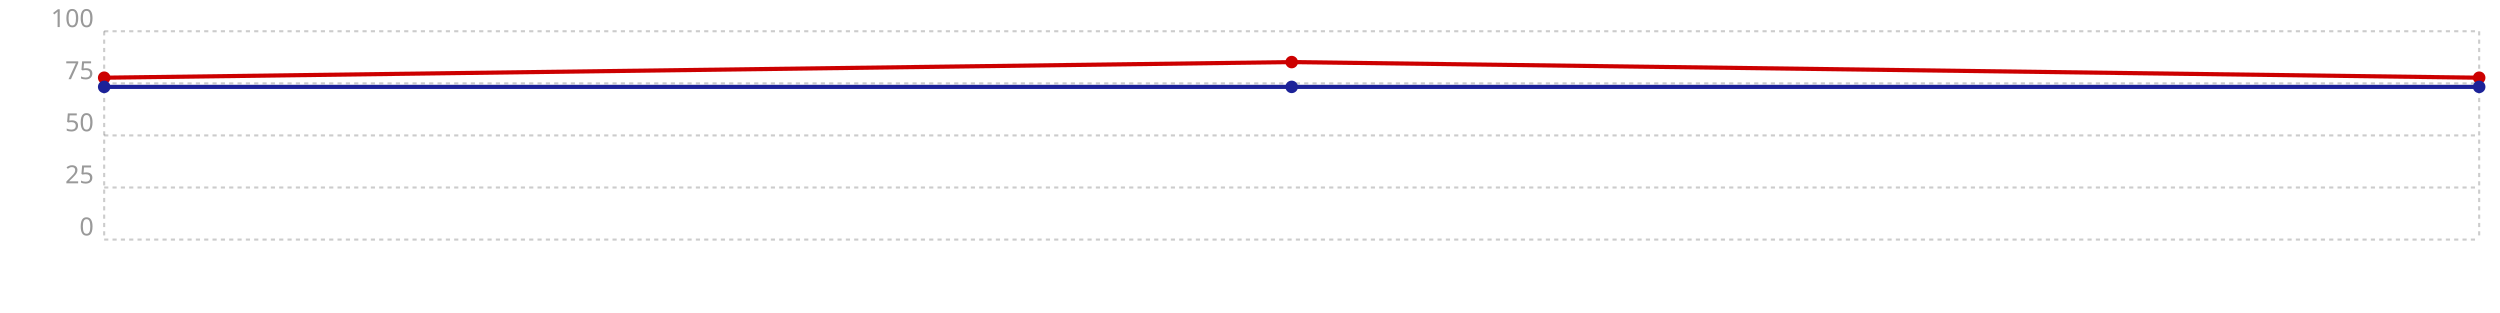
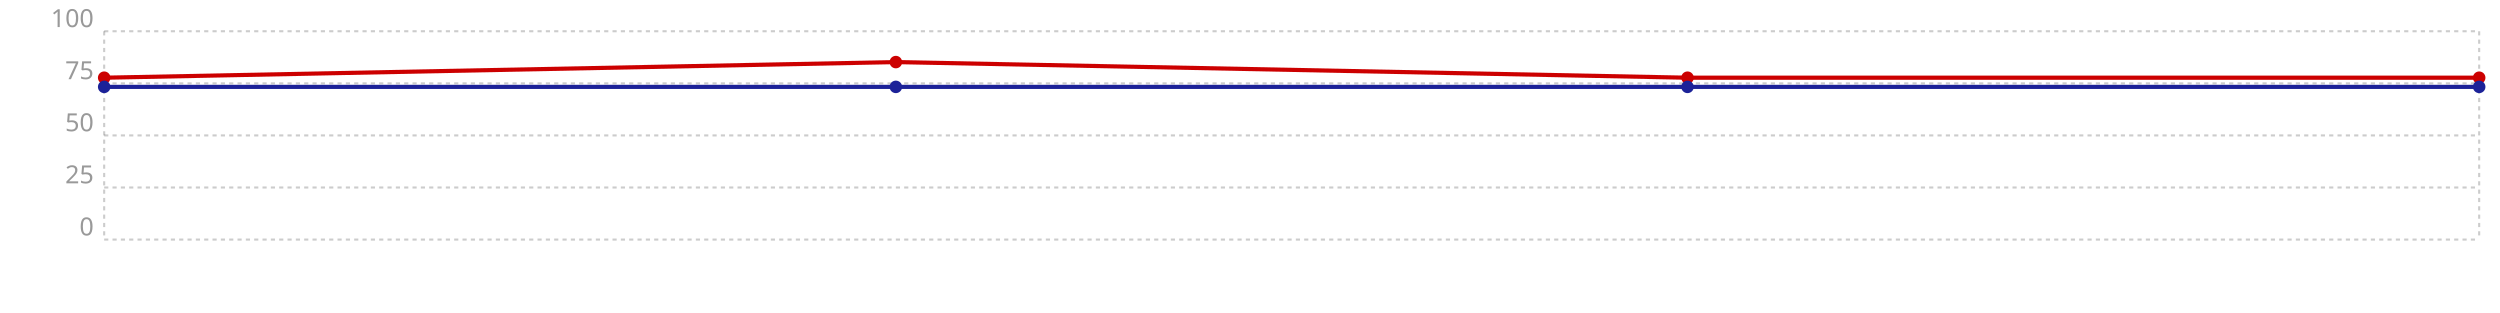
<svg xmlns="http://www.w3.org/2000/svg" class="ct-chart" width="1200" height="150" viewBox="0 0 1200 150">
  <style type="text/css">
        
        .ct-chart .ct-grid {
            stroke: rgba(0,0,0,.2);
            stroke-width: 1px;
            stroke-dasharray: 2px;
        }

        .ct-label {
            fill: rgba(0, 0, 0, 0.4);
            color: rgba(0, 0, 0, 0.4);
            font-size: 12px;
            font-family: sans-serif;
            text-anchor: end;
        }

        .ct-chart .ct-series.ct-series-a .ct-line, .ct-chart .ct-series.ct-series-a .ct-point {
            stroke: #c00;
        }

        .ct-chart .ct-series.ct-series-b .ct-line, .ct-chart .ct-series.ct-series-b .ct-point {
            stroke: #1c2298;
        }

        .ct-chart .ct-series.ct-series-c .ct-line, .ct-chart .ct-series.ct-series-c .ct-point {
            stroke: #0aad0a;
        }

        .ct-chart .ct-line {
            fill: none;
            stroke-width: 2px;
        }

        .ct-chart .ct-point {
            stroke-width: 6px;
            stroke-linecap: round;
            transition: stroke-width .2s;
        }
        
</style>
  <defs>
</defs>
  <g>
    <line x1="50" x2="50" y1="15" y2="115" class="ct-grid" />
    <line x1="1190" x2="1190" y1="15" y2="115" class="ct-grid" />
    <line y1="115" y2="115" x1="50" x2="1190" class="ct-grid" />
    <line y1="90" y2="90" x1="50" x2="1190" class="ct-grid" />
    <line y1="65" y2="65" x1="50" x2="1190" class="ct-grid" />
    <line y1="40" y2="40" x1="50" x2="1190" class="ct-grid" />
    <line y1="15" y2="15" x1="50" x2="1190" class="ct-grid" />
  </g>
  <g>
    <text x="45" y="113" class="ct-label">0</text>
    <text x="45" y="88" class="ct-label">25</text>
    <text x="45" y="63" class="ct-label">50</text>
    <text x="45" y="38" class="ct-label">75</text>
    <text x="45" y="13" class="ct-label">100</text>
  </g>
  <g class="ct-series ct-series-a">
-     <path d="M50.000,37.300L620.000,29.800L1190.000,37.300" class="ct-line" />
+     <path d="M50.000,37.300L430.000,29.800L810.000,37.300L1190.000,37.300" class="ct-line" />
    <line x1="50.000" y1="37.300" x2="50.010" y2="37.300" class="ct-point" />
-     <line x1="620.000" y1="29.800" x2="620.010" y2="29.800" class="ct-point" />
+     <line x1="430.000" y1="29.800" x2="430.010" y2="29.800" class="ct-point" />
+     <line x1="810.000" y1="37.300" x2="810.010" y2="37.300" class="ct-point" />
    <line x1="1190.000" y1="37.300" x2="1190.010" y2="37.300" class="ct-point" />
  </g>
  <g class="ct-series ct-series-b">
-     <path d="M50.000,41.700L620.000,41.700L1190.000,41.700" class="ct-line" />
+     <path d="M50.000,41.700L430.000,41.700L810.000,41.700L1190.000,41.700" class="ct-line" />
    <line x1="50.000" y1="41.700" x2="50.010" y2="41.700" class="ct-point" />
-     <line x1="620.000" y1="41.700" x2="620.010" y2="41.700" class="ct-point" />
+     <line x1="430.000" y1="41.700" x2="430.010" y2="41.700" class="ct-point" />
+     <line x1="810.000" y1="41.700" x2="810.010" y2="41.700" class="ct-point" />
    <line x1="1190.000" y1="41.700" x2="1190.010" y2="41.700" class="ct-point" />
  </g>
</svg>
